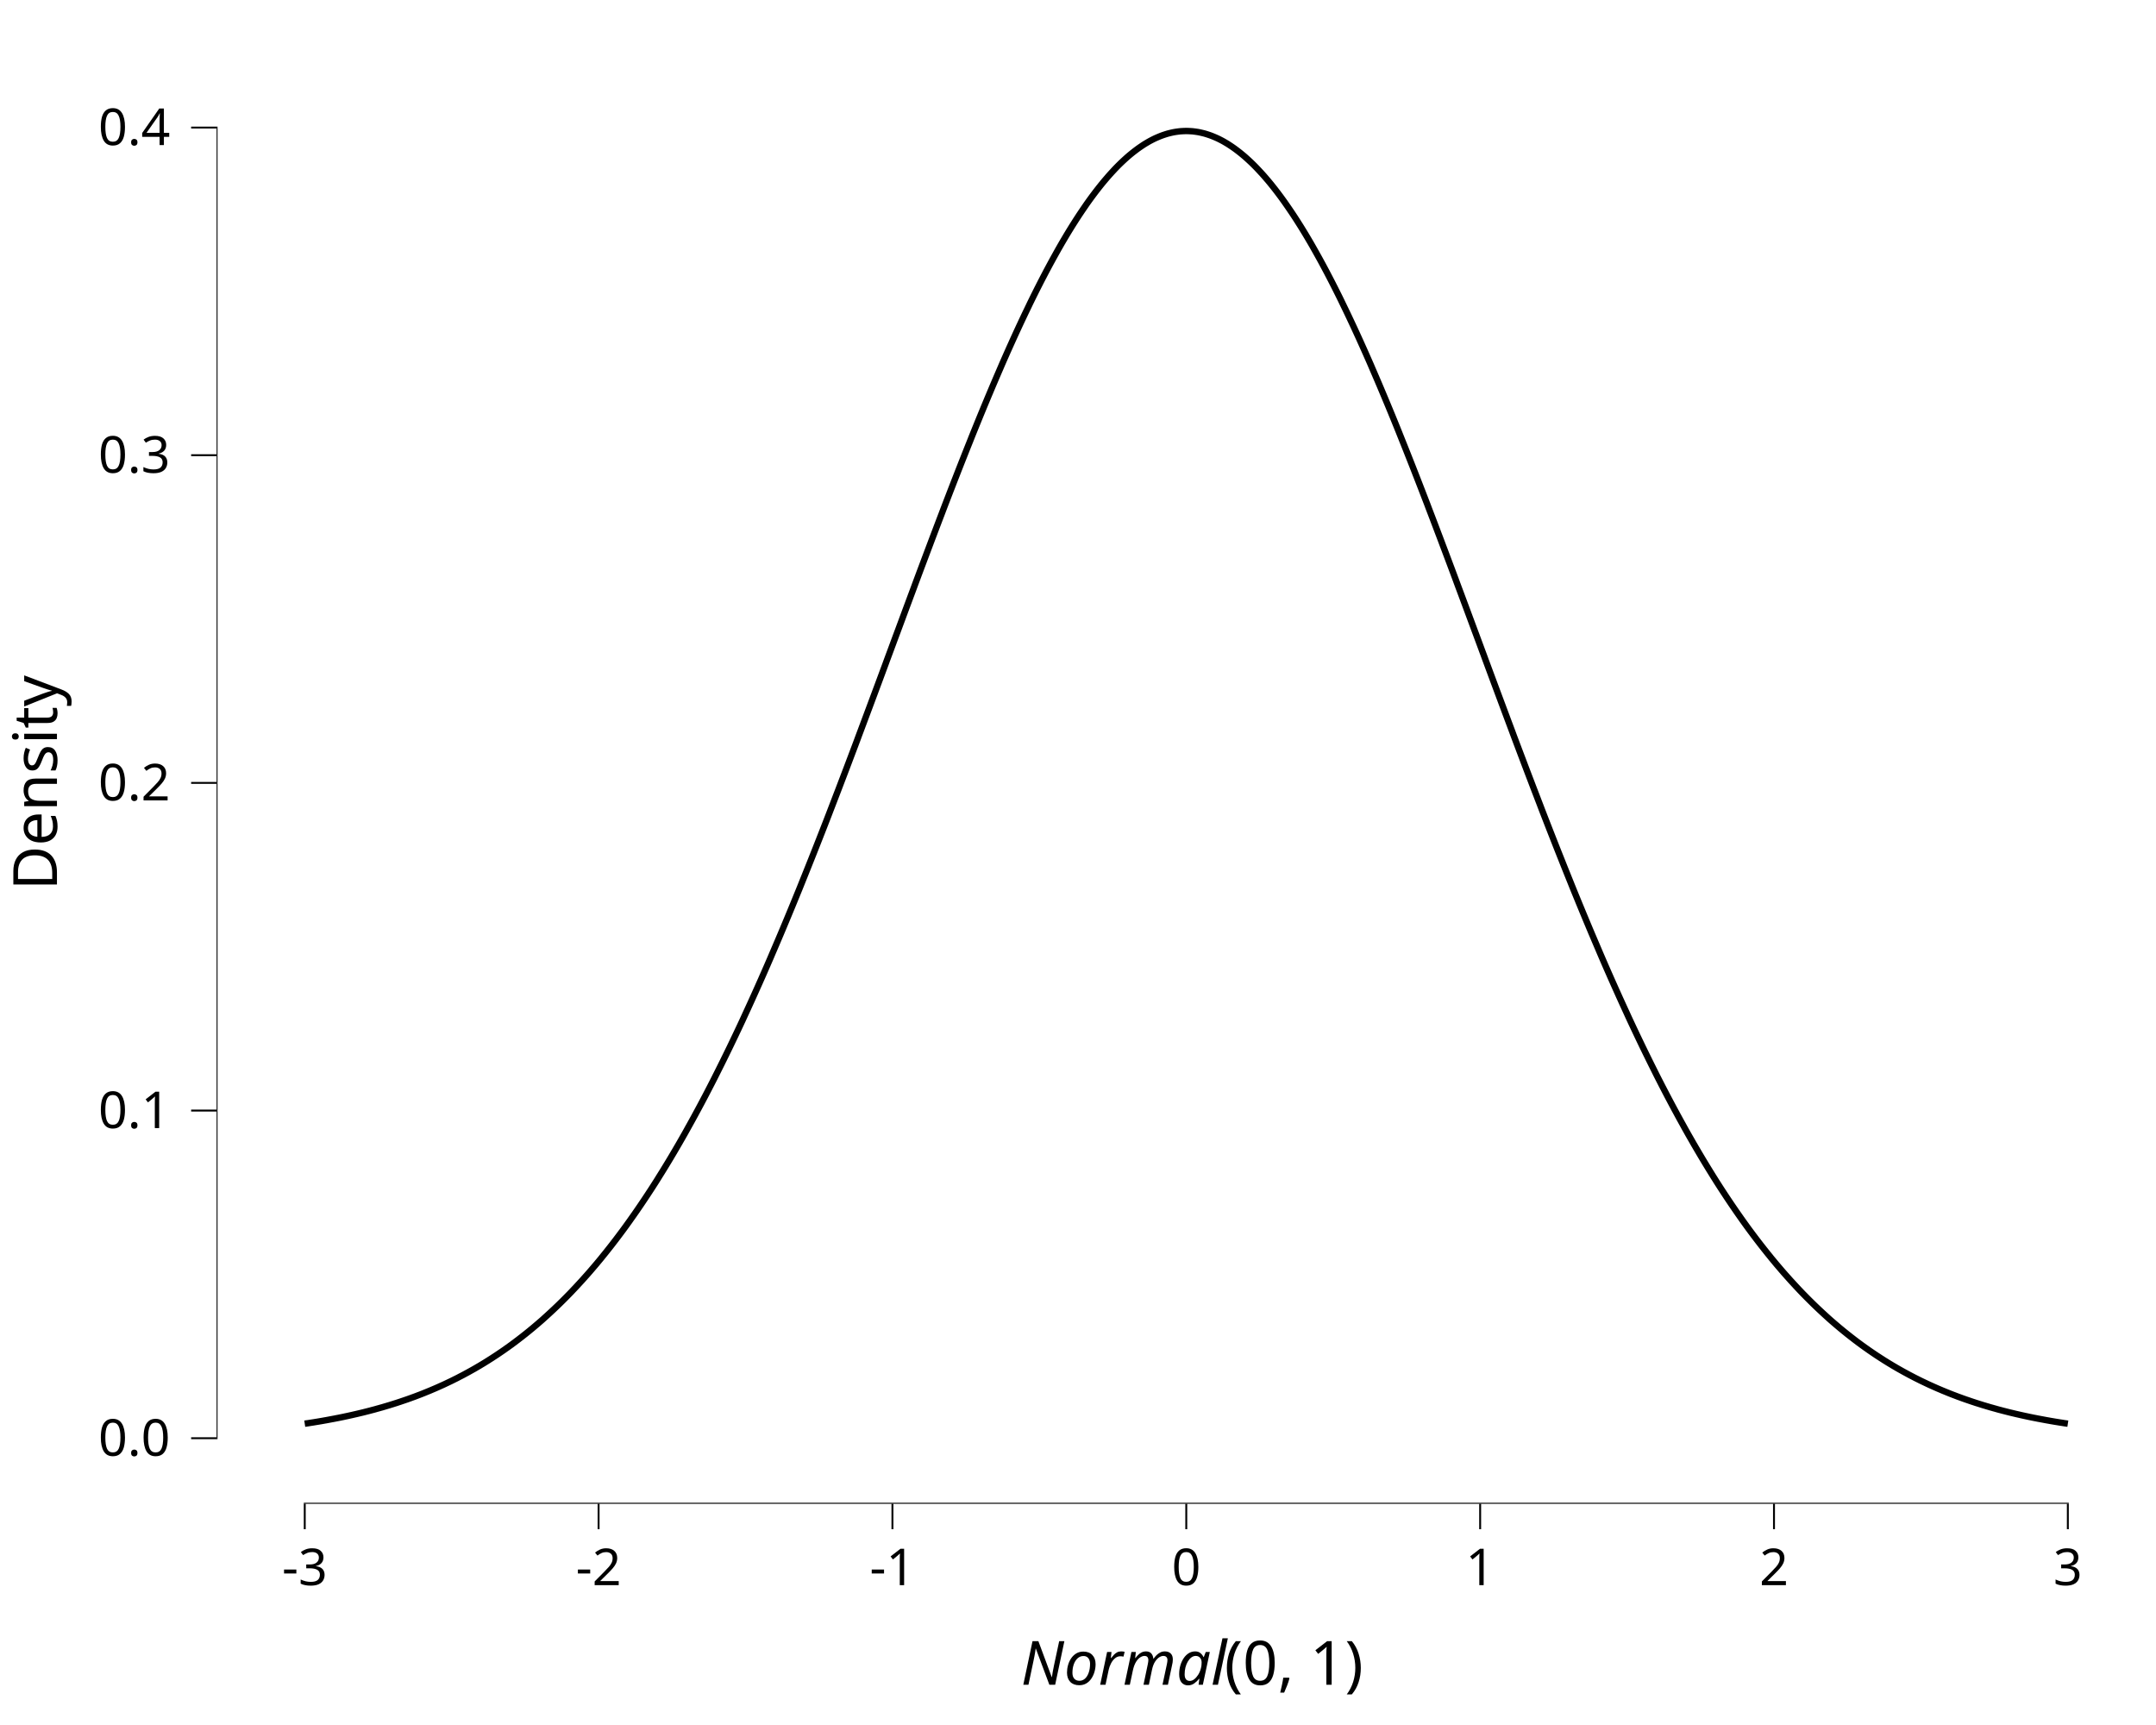
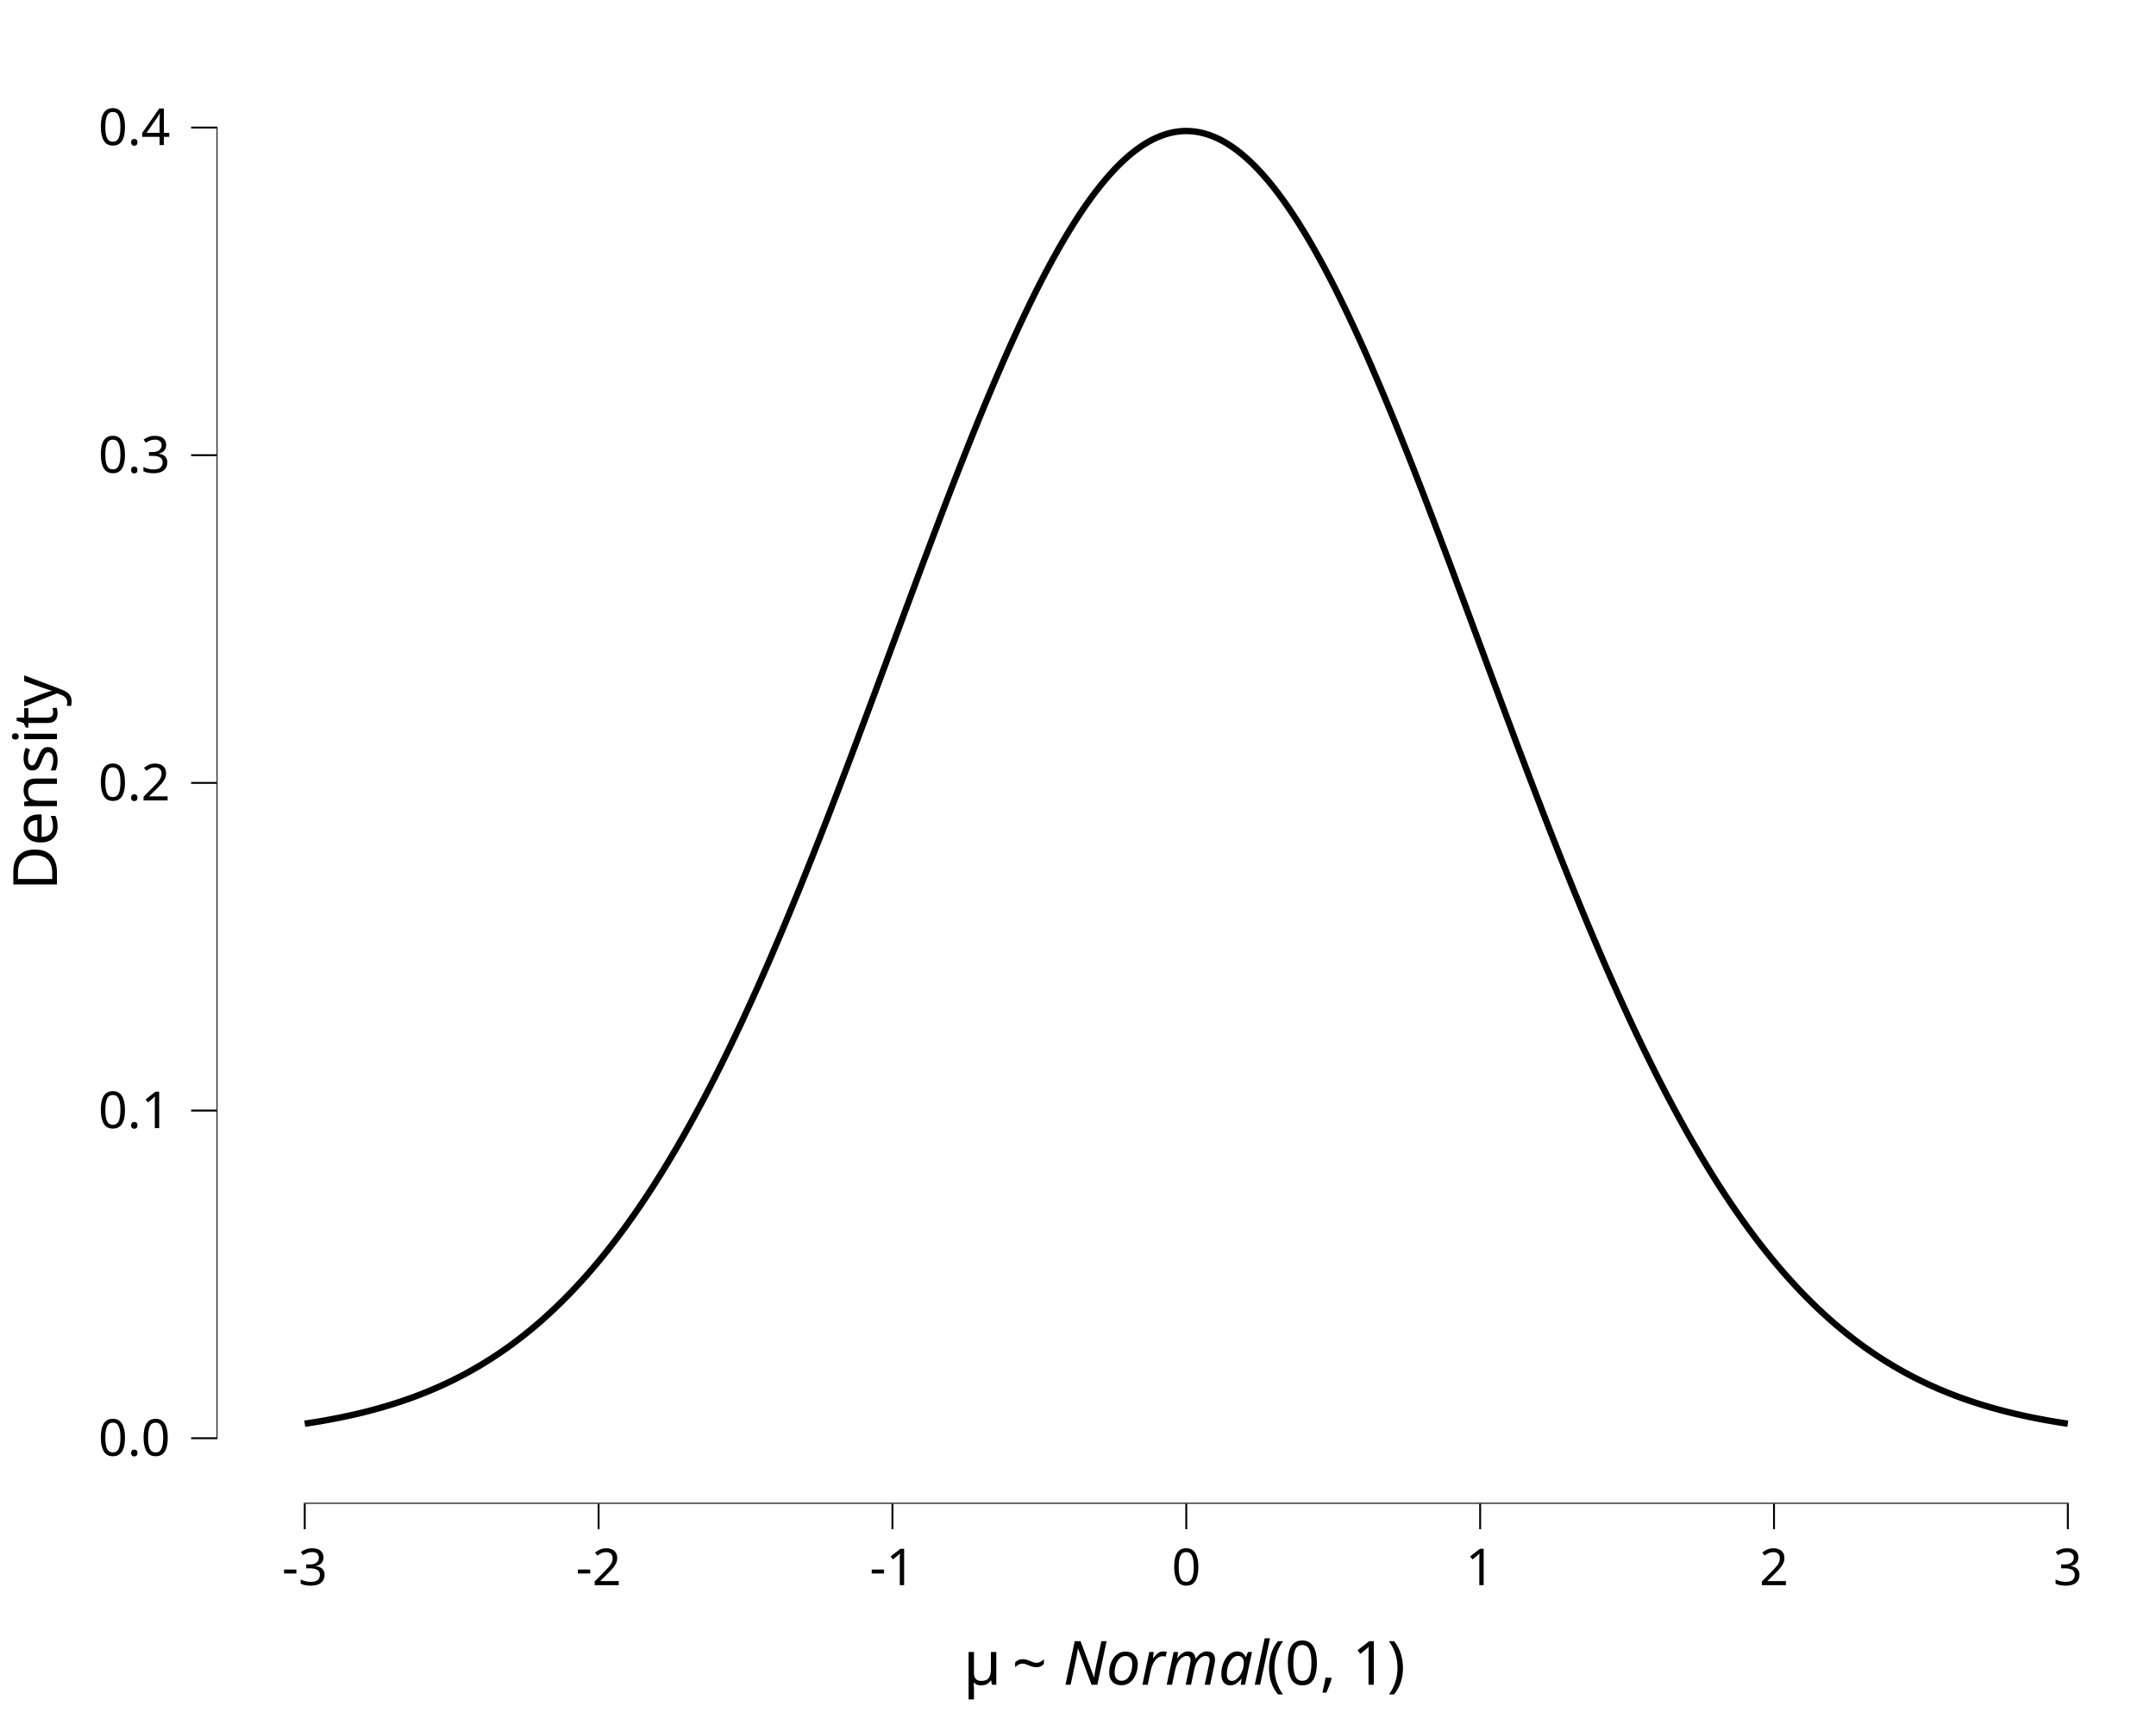
<svg xmlns="http://www.w3.org/2000/svg" class="svglite" data-engine-version="2.0" width="720.00pt" height="576.00pt" viewBox="0 0 720.00 576.00">
  <defs>
    <style type="text/css">
    .svglite line, .svglite polyline, .svglite polygon, .svglite path, .svglite rect, .svglite circle {
      fill: none;
      stroke: #000000;
      stroke-linecap: round;
      stroke-linejoin: round;
      stroke-miterlimit: 10.00;
    }
  </style>
  </defs>
  <rect width="100%" height="100%" style="stroke: none; fill: #FFFFFF;" />
  <defs>
    <clipPath id="cpMC4wMHw3MjAuMDB8MC4wMHw1NzYuMDA=">
      <rect x="0.00" y="0.00" width="720.00" height="576.00" />
    </clipPath>
  </defs>
  <g clip-path="url(#cpMC4wMHw3MjAuMDB8MC4wMHw1NzYuMDA=)">
    <rect x="0.00" y="0.00" width="720.00" height="576.00" style="stroke-width: 10.67; stroke: none;" />
  </g>
  <defs>
    <clipPath id="cpNzIuMzN8NzIwLjAwfDIwLjcxfDUwMi4xMg==">
      <rect x="72.33" y="20.71" width="647.67" height="481.42" />
    </clipPath>
  </defs>
  <g clip-path="url(#cpNzIuMzN8NzIwLjAwfDIwLjcxfDUwMi4xMg==)">
    <rect x="72.33" y="20.71" width="647.67" height="481.42" style="stroke-width: 10.67; stroke: none;" />
    <polyline points="101.77,475.39 102.36,475.30 102.95,475.22 103.54,475.12 104.13,475.03 104.72,474.94 105.31,474.84 105.89,474.75 106.48,474.65 107.07,474.55 107.66,474.45 108.25,474.34 108.84,474.24 109.43,474.13 110.02,474.02 110.61,473.91 111.20,473.80 111.79,473.69 112.38,473.57 112.97,473.46 113.56,473.34 114.15,473.22 114.74,473.10 115.32,472.97 115.91,472.85 116.50,472.72 117.09,472.59 117.68,472.46 118.27,472.32 118.86,472.19 119.45,472.05 120.04,471.91 120.63,471.77 121.22,471.63 121.81,471.48 122.40,471.33 122.99,471.18 123.58,471.03 124.17,470.87 124.75,470.72 125.34,470.56 125.93,470.39 126.52,470.23 127.11,470.06 127.70,469.90 128.29,469.72 128.88,469.55 129.47,469.37 130.06,469.20 130.65,469.01 131.24,468.83 131.83,468.64 132.42,468.46 133.01,468.26 133.60,468.07 134.18,467.87 134.77,467.67 135.36,467.47 135.95,467.27 136.54,467.06 137.13,466.85 137.72,466.63 138.31,466.42 138.90,466.20 139.49,465.97 140.08,465.75 140.67,465.52 141.26,465.29 141.85,465.05 142.44,464.81 143.03,464.57 143.62,464.33 144.20,464.08 144.79,463.83 145.38,463.58 145.97,463.32 146.56,463.06 147.15,462.79 147.74,462.53 148.33,462.26 148.92,461.98 149.51,461.70 150.10,461.42 150.69,461.14 151.28,460.85 151.87,460.55 152.46,460.26 153.05,459.96 153.63,459.65 154.22,459.35 154.81,459.04 155.40,458.72 155.99,458.40 156.58,458.08 157.17,457.75 157.76,457.42 158.35,457.09 158.94,456.75 159.53,456.40 160.12,456.06 160.71,455.70 161.30,455.35 161.89,454.99 162.48,454.62 163.06,454.26 163.65,453.88 164.24,453.51 164.83,453.12 165.42,452.74 166.01,452.35 166.60,451.95 167.19,451.55 167.78,451.15 168.37,450.74 168.96,450.32 169.55,449.91 170.14,449.48 170.73,449.06 171.32,448.62 171.91,448.19 172.49,447.74 173.08,447.30 173.67,446.84 174.26,446.39 174.85,445.92 175.44,445.46 176.03,444.98 176.62,444.51 177.21,444.02 177.80,443.54 178.39,443.04 178.98,442.54 179.57,442.04 180.16,441.53 180.75,441.02 181.34,440.50 181.92,439.97 182.51,439.44 183.10,438.90 183.69,438.36 184.28,437.81 184.87,437.26 185.46,436.70 186.05,436.14 186.64,435.57 187.23,434.99 187.82,434.41 188.41,433.82 189.00,433.23 189.59,432.63 190.18,432.03 190.77,431.42 191.35,430.80 191.94,430.18 192.53,429.55 193.12,428.91 193.71,428.27 194.30,427.63 194.89,426.97 195.48,426.31 196.07,425.65 196.66,424.98 197.25,424.30 197.84,423.61 198.43,422.92 199.02,422.23 199.61,421.52 200.20,420.81 200.79,420.10 201.37,419.37 201.96,418.65 202.55,417.91 203.14,417.17 203.73,416.42 204.32,415.67 204.91,414.90 205.50,414.14 206.09,413.36 206.68,412.58 207.27,411.79 207.86,411.00 208.45,410.20 209.04,409.39 209.63,408.57 210.22,407.75 210.80,406.92 211.39,406.09 211.98,405.25 212.57,404.40 213.16,403.54 213.75,402.68 214.34,401.81 214.93,400.93 215.52,400.05 216.11,399.16 216.70,398.26 217.29,397.36 217.88,396.45 218.47,395.53 219.06,394.61 219.65,393.67 220.23,392.73 220.82,391.79 221.41,390.84 222.00,389.88 222.59,388.91 223.18,387.94 223.77,386.96 224.36,385.97 224.95,384.97 225.54,383.97 226.13,382.96 226.72,381.95 227.31,380.92 227.90,379.89 228.49,378.86 229.08,377.81 229.66,376.76 230.25,375.70 230.84,374.64 231.43,373.57 232.02,372.49 232.61,371.40 233.20,370.31 233.79,369.21 234.38,368.10 234.97,366.99 235.56,365.87 236.15,364.74 236.74,363.60 237.33,362.46 237.92,361.31 238.51,360.16 239.09,359.00 239.68,357.83 240.27,356.65 240.86,355.47 241.45,354.28 242.04,353.08 242.63,351.88 243.22,350.67 243.81,349.46 244.40,348.23 244.99,347.00 245.58,345.77 246.17,344.52 246.76,343.28 247.35,342.02 247.94,340.76 248.52,339.49 249.11,338.21 249.70,336.93 250.29,335.64 250.88,334.35 251.47,333.05 252.06,331.74 252.65,330.43 253.24,329.11 253.83,327.79 254.42,326.46 255.01,325.12 255.60,323.78 256.19,322.43 256.78,321.07 257.37,319.71 257.95,318.34 258.54,316.97 259.13,315.59 259.72,314.21 260.31,312.82 260.90,311.43 261.49,310.03 262.08,308.62 262.67,307.21 263.26,305.79 263.85,304.37 264.44,302.94 265.03,301.51 265.62,300.07 266.21,298.63 266.80,297.19 267.39,295.73 267.97,294.28 268.56,292.82 269.15,291.35 269.74,289.88 270.33,288.40 270.92,286.92 271.51,285.44 272.10,283.95 272.69,282.46 273.28,280.96 273.87,279.46 274.46,277.96 275.05,276.45 275.64,274.94 276.23,273.42 276.82,271.90 277.40,270.38 277.99,268.85 278.58,267.32 279.17,265.78 279.76,264.25 280.35,262.71 280.94,261.16 281.53,259.62 282.12,258.07 282.71,256.52 283.30,254.96 283.89,253.40 284.48,251.84 285.07,250.28 285.66,248.72 286.25,247.15 286.83,245.58 287.42,244.01 288.01,242.43 288.60,240.86 289.19,239.28 289.78,237.70 290.37,236.12 290.96,234.54 291.55,232.96 292.14,231.38 292.73,229.79 293.32,228.21 293.91,226.62 294.50,225.03 295.09,223.44 295.68,221.85 296.26,220.26 296.85,218.67 297.44,217.09 298.03,215.49 298.62,213.90 299.21,212.31 299.80,210.73 300.39,209.14 300.98,207.55 301.57,205.96 302.16,204.37 302.75,202.78 303.34,201.20 303.93,199.61 304.52,198.03 305.11,196.45 305.69,194.87 306.28,193.29 306.87,191.71 307.46,190.13 308.05,188.56 308.64,186.99 309.23,185.42 309.82,183.85 310.41,182.29 311.00,180.72 311.59,179.16 312.18,177.61 312.77,176.05 313.36,174.50 313.95,172.95 314.54,171.41 315.12,169.87 315.71,168.33 316.30,166.80 316.89,165.27 317.48,163.74 318.07,162.22 318.66,160.70 319.25,159.19 319.84,157.68 320.43,156.17 321.02,154.67 321.61,153.18 322.20,151.69 322.79,150.20 323.38,148.72 323.97,147.25 324.55,145.78 325.14,144.32 325.73,142.86 326.32,141.41 326.91,139.96 327.50,138.52 328.09,137.09 328.68,135.66 329.27,134.25 329.86,132.83 330.45,131.43 331.04,130.03 331.63,128.63 332.22,127.25 332.81,125.87 333.40,124.50 333.99,123.14 334.57,121.78 335.16,120.43 335.75,119.10 336.34,117.76 336.93,116.44 337.52,115.13 338.11,113.82 338.70,112.52 339.29,111.23 339.88,109.95 340.47,108.68 341.06,107.42 341.65,106.17 342.24,104.92 342.83,103.69 343.42,102.47 344.00,101.25 344.59,100.05 345.18,98.85 345.77,97.67 346.36,96.49 346.95,95.33 347.54,94.17 348.13,93.03 348.72,91.90 349.31,90.77 349.90,89.66 350.49,88.56 351.08,87.47 351.67,86.39 352.26,85.33 352.85,84.27 353.43,83.23 354.02,82.20 354.61,81.17 355.20,80.17 355.79,79.17 356.38,78.18 356.97,77.21 357.56,76.25 358.15,75.30 358.74,74.37 359.33,73.44 359.92,72.53 360.51,71.63 361.10,70.75 361.69,69.88 362.28,69.02 362.86,68.17 363.45,67.34 364.04,66.52 364.63,65.71 365.22,64.92 365.81,64.14 366.40,63.37 366.99,62.62 367.58,61.88 368.17,61.15 368.76,60.44 369.35,59.75 369.94,59.06 370.53,58.39 371.12,57.74 371.71,57.10 372.29,56.47 372.88,55.86 373.47,55.26 374.06,54.68 374.65,54.11 375.24,53.56 375.83,53.02 376.42,52.49 377.01,51.98 377.60,51.49 378.19,51.01 378.78,50.55 379.37,50.10 379.96,49.66 380.55,49.24 381.14,48.84 381.72,48.45 382.31,48.07 382.90,47.72 383.49,47.37 384.08,47.04 384.67,46.73 385.26,46.43 385.85,46.15 386.44,45.89 387.03,45.64 387.62,45.40 388.21,45.18 388.80,44.98 389.39,44.79 389.98,44.61 390.57,44.46 391.15,44.32 391.74,44.19 392.33,44.08 392.92,43.99 393.51,43.91 394.10,43.84 394.69,43.80 395.28,43.77 395.87,43.75 396.46,43.75 397.05,43.77 397.64,43.80 398.23,43.84 398.82,43.91 399.41,43.99 400.00,44.08 400.59,44.19 401.17,44.32 401.76,44.46 402.35,44.61 402.94,44.79 403.53,44.98 404.12,45.18 404.71,45.40 405.30,45.64 405.89,45.89 406.48,46.15 407.07,46.43 407.66,46.73 408.25,47.04 408.84,47.37 409.43,47.72 410.02,48.07 410.60,48.45 411.19,48.84 411.78,49.24 412.37,49.66 412.96,50.10 413.55,50.55 414.14,51.01 414.73,51.49 415.32,51.98 415.91,52.49 416.50,53.02 417.09,53.56 417.68,54.11 418.27,54.68 418.86,55.26 419.45,55.86 420.03,56.47 420.62,57.10 421.21,57.74 421.80,58.39 422.39,59.06 422.98,59.75 423.57,60.44 424.16,61.15 424.75,61.88 425.34,62.62 425.93,63.37 426.52,64.14 427.11,64.92 427.70,65.71 428.29,66.52 428.88,67.34 429.46,68.17 430.05,69.02 430.64,69.88 431.23,70.75 431.82,71.63 432.41,72.53 433.00,73.44 433.59,74.37 434.18,75.30 434.77,76.25 435.36,77.21 435.95,78.18 436.54,79.17 437.13,80.17 437.72,81.17 438.31,82.20 438.89,83.23 439.48,84.27 440.07,85.33 440.66,86.39 441.25,87.47 441.84,88.56 442.43,89.66 443.02,90.77 443.61,91.90 444.20,93.03 444.79,94.17 445.38,95.33 445.97,96.49 446.56,97.67 447.15,98.85 447.74,100.05 448.32,101.25 448.91,102.47 449.50,103.69 450.09,104.92 450.68,106.17 451.27,107.42 451.86,108.68 452.45,109.95 453.04,111.23 453.63,112.52 454.22,113.82 454.81,115.13 455.40,116.44 455.99,117.76 456.58,119.10 457.17,120.43 457.76,121.78 458.34,123.14 458.93,124.50 459.52,125.87 460.11,127.25 460.70,128.63 461.29,130.03 461.88,131.43 462.47,132.83 463.06,134.25 463.65,135.66 464.24,137.09 464.83,138.52 465.42,139.96 466.01,141.41 466.60,142.86 467.19,144.32 467.77,145.78 468.36,147.25 468.95,148.72 469.54,150.20 470.13,151.69 470.72,153.18 471.31,154.67 471.90,156.17 472.49,157.68 473.08,159.19 473.67,160.70 474.26,162.22 474.85,163.74 475.44,165.27 476.03,166.80 476.62,168.33 477.20,169.87 477.79,171.41 478.38,172.95 478.97,174.50 479.56,176.05 480.15,177.61 480.74,179.16 481.33,180.72 481.92,182.29 482.51,183.85 483.10,185.42 483.69,186.99 484.28,188.56 484.87,190.13 485.46,191.71 486.05,193.29 486.63,194.87 487.22,196.45 487.81,198.03 488.40,199.61 488.99,201.20 489.58,202.78 490.17,204.37 490.76,205.96 491.35,207.55 491.94,209.14 492.53,210.73 493.12,212.31 493.71,213.90 494.30,215.49 494.89,217.09 495.48,218.67 496.06,220.26 496.65,221.85 497.24,223.44 497.83,225.03 498.42,226.62 499.01,228.21 499.60,229.79 500.19,231.38 500.78,232.96 501.37,234.54 501.96,236.12 502.55,237.70 503.14,239.28 503.73,240.86 504.32,242.43 504.91,244.01 505.49,245.58 506.08,247.15 506.67,248.72 507.26,250.28 507.85,251.84 508.44,253.40 509.03,254.96 509.62,256.52 510.21,258.07 510.80,259.62 511.39,261.16 511.98,262.71 512.57,264.25 513.16,265.78 513.75,267.32 514.34,268.85 514.92,270.38 515.51,271.90 516.10,273.42 516.69,274.94 517.28,276.45 517.87,277.96 518.46,279.46 519.05,280.96 519.64,282.46 520.23,283.95 520.82,285.44 521.41,286.92 522.00,288.40 522.59,289.88 523.18,291.35 523.77,292.82 524.36,294.28 524.94,295.73 525.53,297.19 526.12,298.63 526.71,300.07 527.30,301.51 527.89,302.94 528.48,304.37 529.07,305.79 529.66,307.21 530.25,308.62 530.84,310.03 531.43,311.43 532.02,312.82 532.61,314.21 533.20,315.59 533.79,316.97 534.37,318.34 534.96,319.71 535.55,321.07 536.14,322.43 536.73,323.78 537.32,325.12 537.91,326.46 538.50,327.79 539.09,329.11 539.68,330.43 540.27,331.74 540.86,333.05 541.45,334.35 542.04,335.64 542.63,336.93 543.22,338.21 543.80,339.49 544.39,340.76 544.98,342.02 545.57,343.28 546.16,344.52 546.75,345.77 547.34,347.00 547.93,348.23 548.52,349.46 549.11,350.67 549.70,351.88 550.29,353.08 550.88,354.28 551.47,355.47 552.06,356.65 552.65,357.83 553.23,359.00 553.82,360.16 554.41,361.31 555.00,362.46 555.59,363.60 556.18,364.74 556.77,365.87 557.36,366.99 557.95,368.10 558.54,369.21 559.13,370.31 559.72,371.40 560.31,372.49 560.90,373.57 561.49,374.64 562.08,375.70 562.66,376.76 563.25,377.81 563.84,378.86 564.43,379.89 565.02,380.92 565.61,381.95 566.20,382.96 566.79,383.97 567.38,384.97 567.97,385.97 568.56,386.96 569.15,387.94 569.74,388.91 570.33,389.88 570.92,390.84 571.51,391.79 572.09,392.73 572.68,393.67 573.27,394.61 573.86,395.53 574.45,396.45 575.04,397.36 575.63,398.26 576.22,399.16 576.81,400.05 577.40,400.93 577.99,401.81 578.58,402.68 579.17,403.54 579.76,404.40 580.35,405.25 580.94,406.09 581.52,406.92 582.11,407.75 582.70,408.57 583.29,409.39 583.88,410.20 584.47,411.00 585.06,411.79 585.65,412.58 586.24,413.36 586.83,414.14 587.42,414.90 588.01,415.67 588.60,416.42 589.19,417.17 589.78,417.91 590.37,418.65 590.96,419.37 591.54,420.10 592.13,420.81 592.72,421.52 593.31,422.23 593.90,422.92 594.49,423.61 595.08,424.30 595.67,424.98 596.26,425.65 596.85,426.31 597.44,426.97 598.03,427.63 598.62,428.27 599.21,428.91 599.80,429.55 600.39,430.18 600.97,430.80 601.56,431.42 602.15,432.03 602.74,432.63 603.33,433.23 603.92,433.82 604.51,434.41 605.10,434.99 605.69,435.57 606.28,436.14 606.87,436.70 607.46,437.26 608.05,437.81 608.64,438.36 609.23,438.90 609.82,439.44 610.40,439.97 610.99,440.50 611.58,441.02 612.17,441.53 612.76,442.04 613.35,442.54 613.94,443.04 614.53,443.54 615.12,444.02 615.71,444.51 616.30,444.98 616.89,445.46 617.48,445.92 618.07,446.39 618.66,446.84 619.25,447.30 619.83,447.74 620.42,448.19 621.01,448.62 621.60,449.06 622.19,449.48 622.78,449.91 623.37,450.32 623.96,450.74 624.55,451.15 625.14,451.55 625.73,451.95 626.32,452.35 626.91,452.74 627.50,453.12 628.09,453.51 628.68,453.88 629.26,454.26 629.85,454.62 630.44,454.99 631.03,455.35 631.62,455.70 632.21,456.06 632.80,456.40 633.39,456.75 633.98,457.09 634.57,457.42 635.16,457.75 635.75,458.08 636.34,458.40 636.93,458.72 637.52,459.04 638.11,459.35 638.69,459.65 639.28,459.96 639.87,460.26 640.46,460.55 641.05,460.85 641.64,461.14 642.23,461.42 642.82,461.70 643.41,461.98 644.00,462.26 644.59,462.53 645.18,462.79 645.77,463.06 646.36,463.32 646.95,463.58 647.54,463.83 648.13,464.08 648.71,464.33 649.30,464.57 649.89,464.81 650.48,465.05 651.07,465.29 651.66,465.52 652.25,465.75 652.84,465.97 653.43,466.20 654.02,466.42 654.61,466.63 655.20,466.85 655.79,467.06 656.38,467.27 656.97,467.47 657.56,467.67 658.14,467.87 658.73,468.07 659.32,468.26 659.91,468.46 660.50,468.64 661.09,468.83 661.68,469.01 662.27,469.20 662.86,469.37 663.45,469.55 664.04,469.72 664.63,469.90 665.22,470.06 665.81,470.23 666.40,470.39 666.99,470.56 667.57,470.72 668.16,470.87 668.75,471.03 669.34,471.18 669.93,471.33 670.52,471.48 671.11,471.63 671.70,471.77 672.29,471.91 672.88,472.05 673.47,472.19 674.06,472.32 674.65,472.46 675.24,472.59 675.83,472.72 676.42,472.85 677.00,472.97 677.59,473.10 678.18,473.22 678.77,473.34 679.36,473.46 679.95,473.57 680.54,473.69 681.13,473.80 681.72,473.91 682.31,474.02 682.90,474.13 683.49,474.24 684.08,474.34 684.67,474.45 685.26,474.55 685.85,474.65 686.43,474.75 687.02,474.84 687.61,474.94 688.20,475.03 688.79,475.12 689.38,475.22 689.97,475.30 690.56,475.39 " style="stroke-width: 2.13; stroke-linecap: butt;" />
    <line x1="101.45" y1="502.12" x2="690.88" y2="502.12" style="stroke-width: 0.64; stroke-linecap: butt;" />
    <line x1="72.33" y1="480.56" x2="72.33" y2="42.27" style="stroke-width: 0.64; stroke-linecap: butt;" />
    <rect x="72.33" y="20.71" width="647.67" height="481.42" style="stroke-width: 0.00; stroke: none;" />
  </g>
  <g clip-path="url(#cpMC4wMHw3MjAuMDB8MC4wMHw1NzYuMDA=)">
    <polyline points="72.33,502.12 72.33,20.71 " style="stroke-width: 0.00; stroke: none; stroke-linecap: butt;" />
    <text x="56.85" y="486.09" text-anchor="end" style="font-size: 17.00px; font-family: sans;" textLength="23.63px" lengthAdjust="spacingAndGlyphs">0.0</text>
    <text x="56.85" y="376.68" text-anchor="end" style="font-size: 17.00px; font-family: sans;" textLength="23.63px" lengthAdjust="spacingAndGlyphs">0.1</text>
    <text x="56.85" y="267.27" text-anchor="end" style="font-size: 17.00px; font-family: sans;" textLength="23.63px" lengthAdjust="spacingAndGlyphs">0.2</text>
    <text x="56.85" y="157.85" text-anchor="end" style="font-size: 17.00px; font-family: sans;" textLength="23.63px" lengthAdjust="spacingAndGlyphs">0.3</text>
    <text x="56.85" y="48.44" text-anchor="end" style="font-size: 17.00px; font-family: sans;" textLength="23.63px" lengthAdjust="spacingAndGlyphs">0.4</text>
    <polyline points="63.83,480.24 72.33,480.24 " style="stroke-width: 0.64; stroke-linecap: butt;" />
    <polyline points="63.83,370.83 72.33,370.83 " style="stroke-width: 0.64; stroke-linecap: butt;" />
    <polyline points="63.83,261.42 72.33,261.42 " style="stroke-width: 0.64; stroke-linecap: butt;" />
    <polyline points="63.83,152.00 72.33,152.00 " style="stroke-width: 0.64; stroke-linecap: butt;" />
    <polyline points="63.83,42.59 72.33,42.59 " style="stroke-width: 0.64; stroke-linecap: butt;" />
    <polyline points="72.33,502.12 720.00,502.12 " style="stroke-width: 0.00; stroke: none; stroke-linecap: butt;" />
    <polyline points="101.77,510.63 101.77,502.12 " style="stroke-width: 0.64; stroke-linecap: butt;" />
    <polyline points="199.90,510.63 199.90,502.12 " style="stroke-width: 0.64; stroke-linecap: butt;" />
    <polyline points="298.03,510.63 298.03,502.12 " style="stroke-width: 0.64; stroke-linecap: butt;" />
    <polyline points="396.16,510.63 396.16,502.12 " style="stroke-width: 0.64; stroke-linecap: butt;" />
    <polyline points="494.30,510.63 494.30,502.12 " style="stroke-width: 0.64; stroke-linecap: butt;" />
    <polyline points="592.43,510.63 592.43,502.12 " style="stroke-width: 0.64; stroke-linecap: butt;" />
    <polyline points="690.56,510.63 690.56,502.12 " style="stroke-width: 0.64; stroke-linecap: butt;" />
    <text x="101.77" y="529.30" text-anchor="middle" style="font-size: 17.00px; font-family: sans;" textLength="15.12px" lengthAdjust="spacingAndGlyphs">-3</text>
    <text x="199.90" y="529.30" text-anchor="middle" style="font-size: 17.00px; font-family: sans;" textLength="15.12px" lengthAdjust="spacingAndGlyphs">-2</text>
    <text x="298.03" y="529.30" text-anchor="middle" style="font-size: 17.00px; font-family: sans;" textLength="15.12px" lengthAdjust="spacingAndGlyphs">-1</text>
    <text x="396.16" y="529.30" text-anchor="middle" style="font-size: 17.00px; font-family: sans;" textLength="9.46px" lengthAdjust="spacingAndGlyphs">0</text>
    <text x="494.30" y="529.30" text-anchor="middle" style="font-size: 17.00px; font-family: sans;" textLength="9.46px" lengthAdjust="spacingAndGlyphs">1</text>
    <text x="592.43" y="529.30" text-anchor="middle" style="font-size: 17.00px; font-family: sans;" textLength="9.46px" lengthAdjust="spacingAndGlyphs">2</text>
    <text x="690.56" y="529.30" text-anchor="middle" style="font-size: 17.00px; font-family: sans;" textLength="9.46px" lengthAdjust="spacingAndGlyphs">3</text>
-     <text x="335.82" y="562.56" style="font-size: 20.40px; font-family: sans;" textLength="5.10px" lengthAdjust="spacingAndGlyphs"> </text>
-     <text x="340.92" y="562.56" style="font-size: 20.40px; font-style: italic; font-family: sans;" textLength="65.75px" lengthAdjust="spacingAndGlyphs">Normal</text>
-     <text x="408.90" y="562.56" style="font-size: 20.40px; font-family: sans;" textLength="47.61px" lengthAdjust="spacingAndGlyphs">(0, 1)</text>
+     <text x="321.73" y="562.56" style="font-size: 20.40px; font-family: sans;" textLength="11.15px" lengthAdjust="spacingAndGlyphs">μ</text>
+     <text x="332.88" y="562.56" style="font-size: 20.40px; font-family: sans;" textLength="5.10px" lengthAdjust="spacingAndGlyphs"> </text>
+     <text x="337.99" y="562.56" style="font-size: 20.40px; font-family: sans;" textLength="11.92px" lengthAdjust="spacingAndGlyphs">~</text>
+     <text x="349.91" y="562.56" style="font-size: 20.40px; font-family: sans;" textLength="5.10px" lengthAdjust="spacingAndGlyphs"> </text>
+     <text x="355.01" y="562.56" style="font-size: 20.40px; font-style: italic; font-family: sans;" textLength="65.75px" lengthAdjust="spacingAndGlyphs">Normal</text>
+     <text x="422.98" y="562.56" style="font-size: 20.40px; font-family: sans;" textLength="47.61px" lengthAdjust="spacingAndGlyphs">(0, 1)</text>
    <text transform="translate(19.02,261.42) rotate(-90)" text-anchor="middle" style="font-size: 20.40px; font-family: sans;" textLength="68.04px" lengthAdjust="spacingAndGlyphs">Density</text>
  </g>
</svg>
